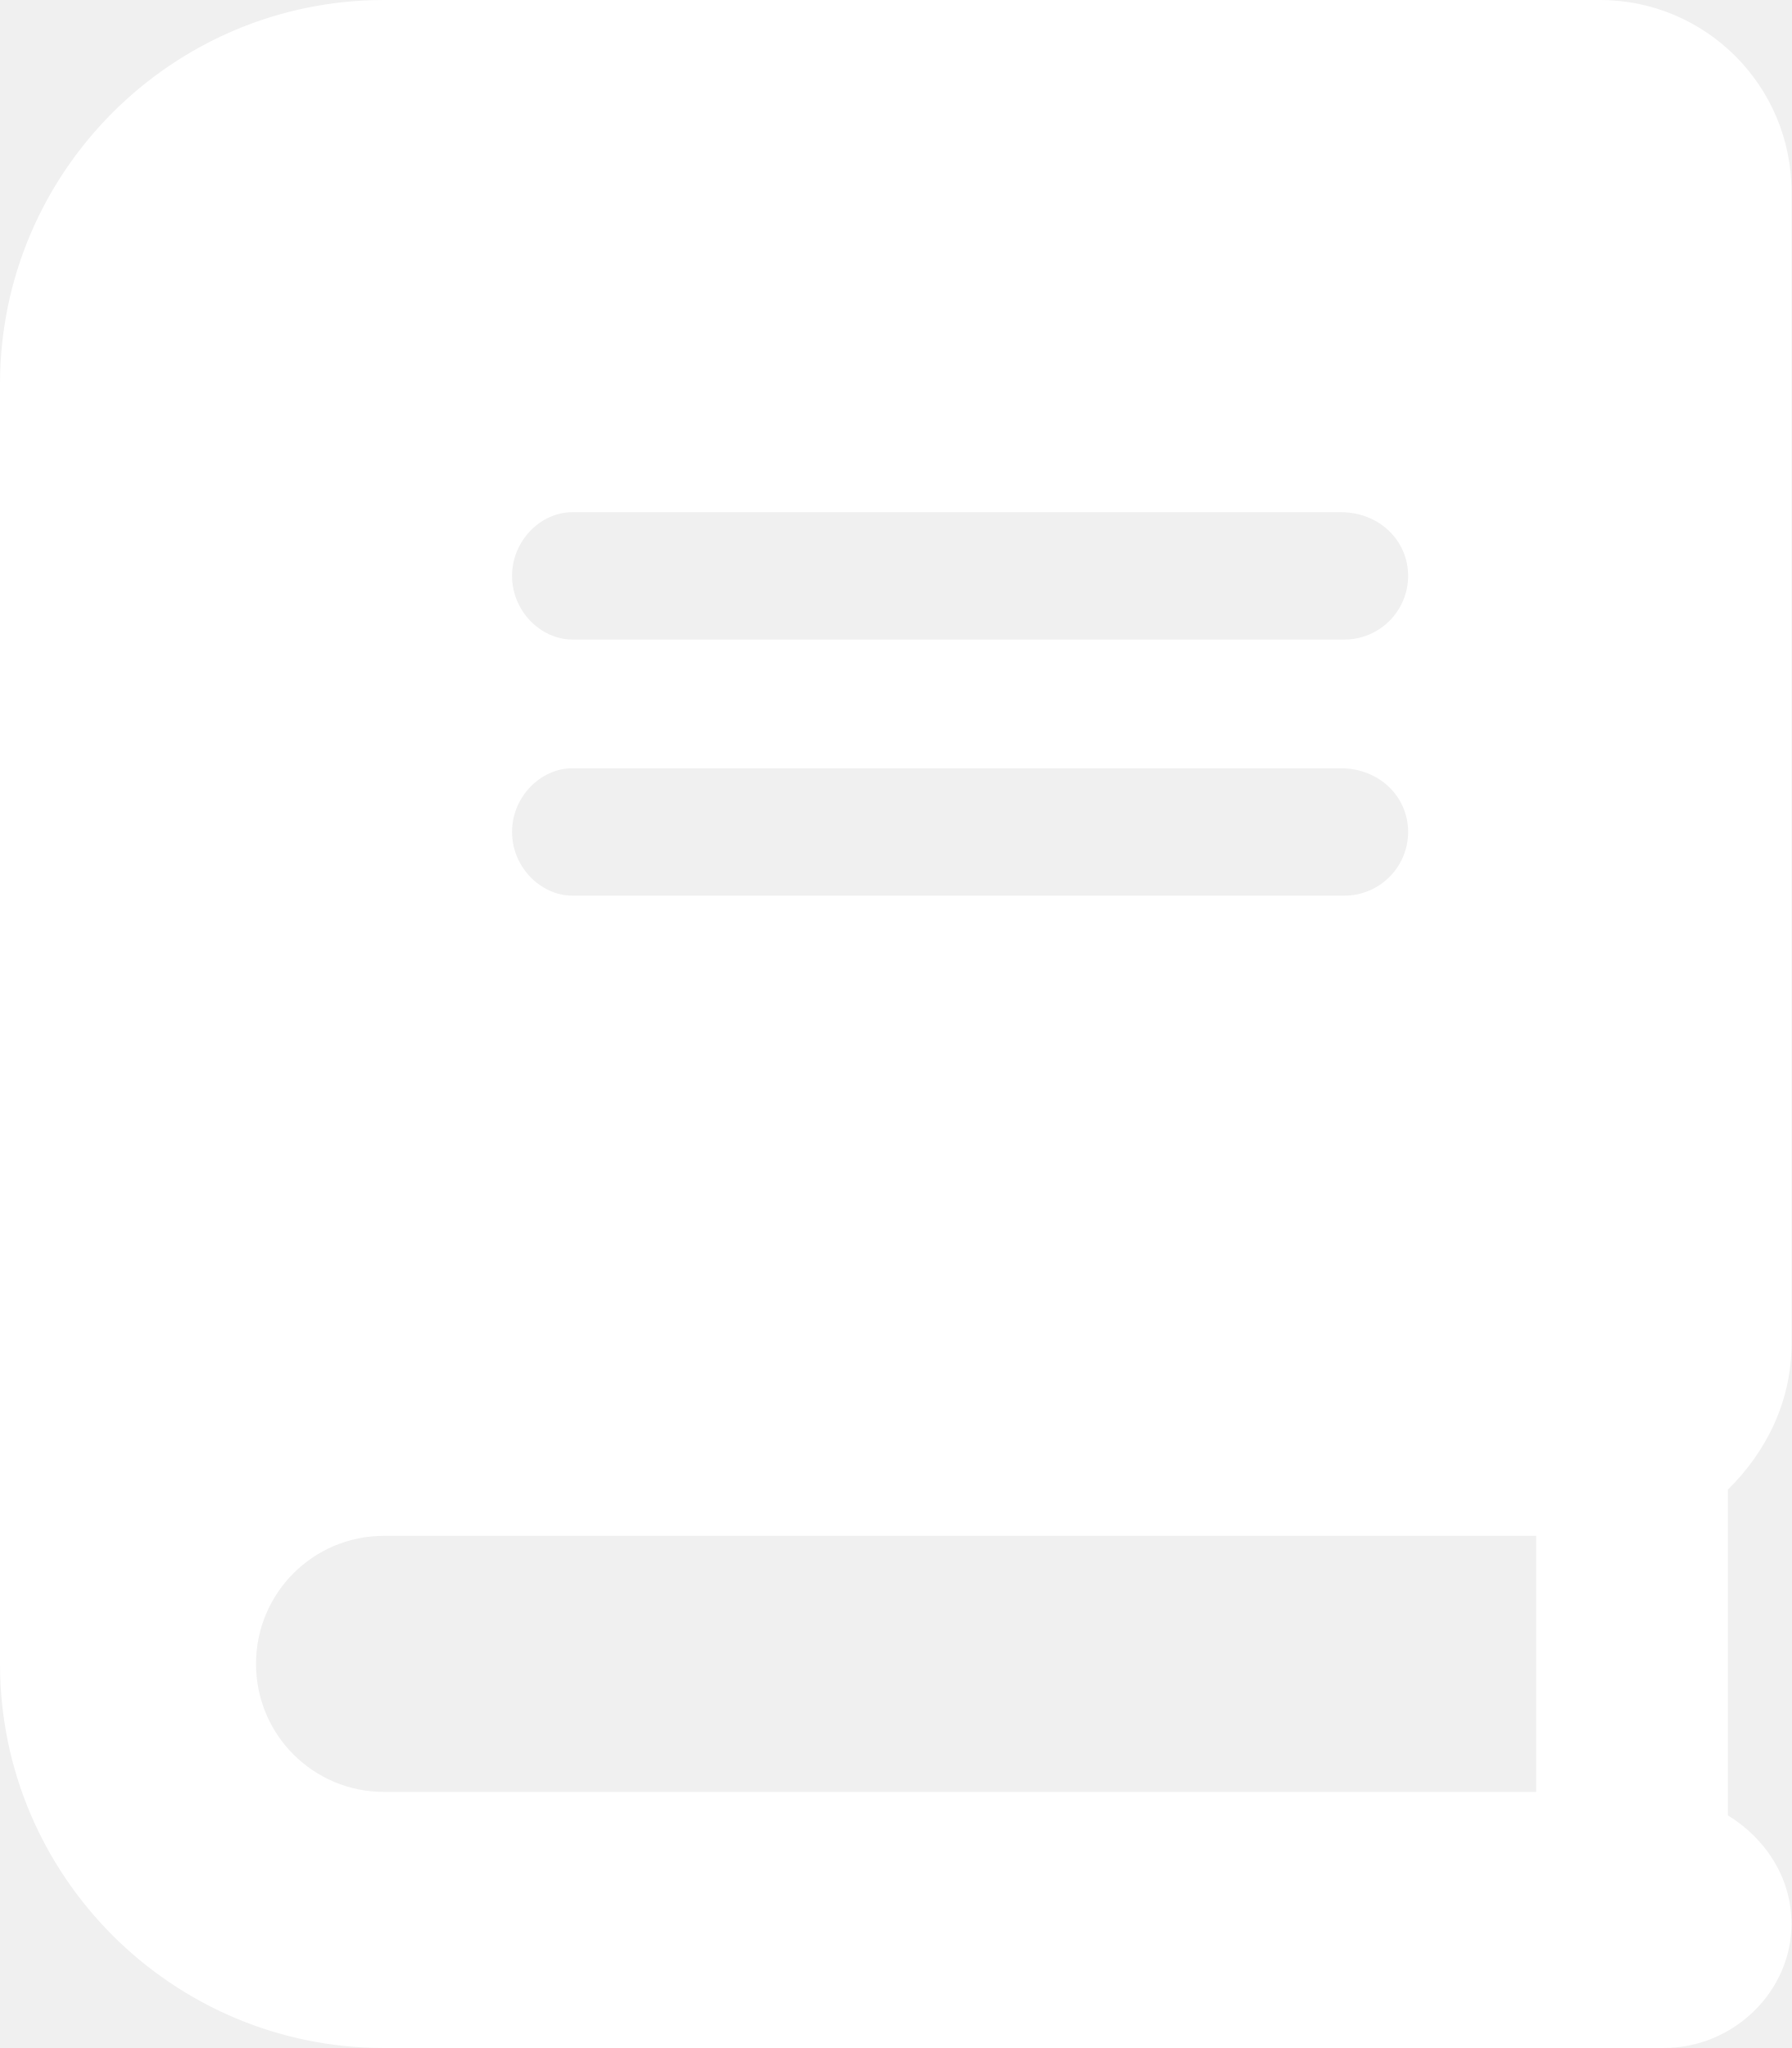
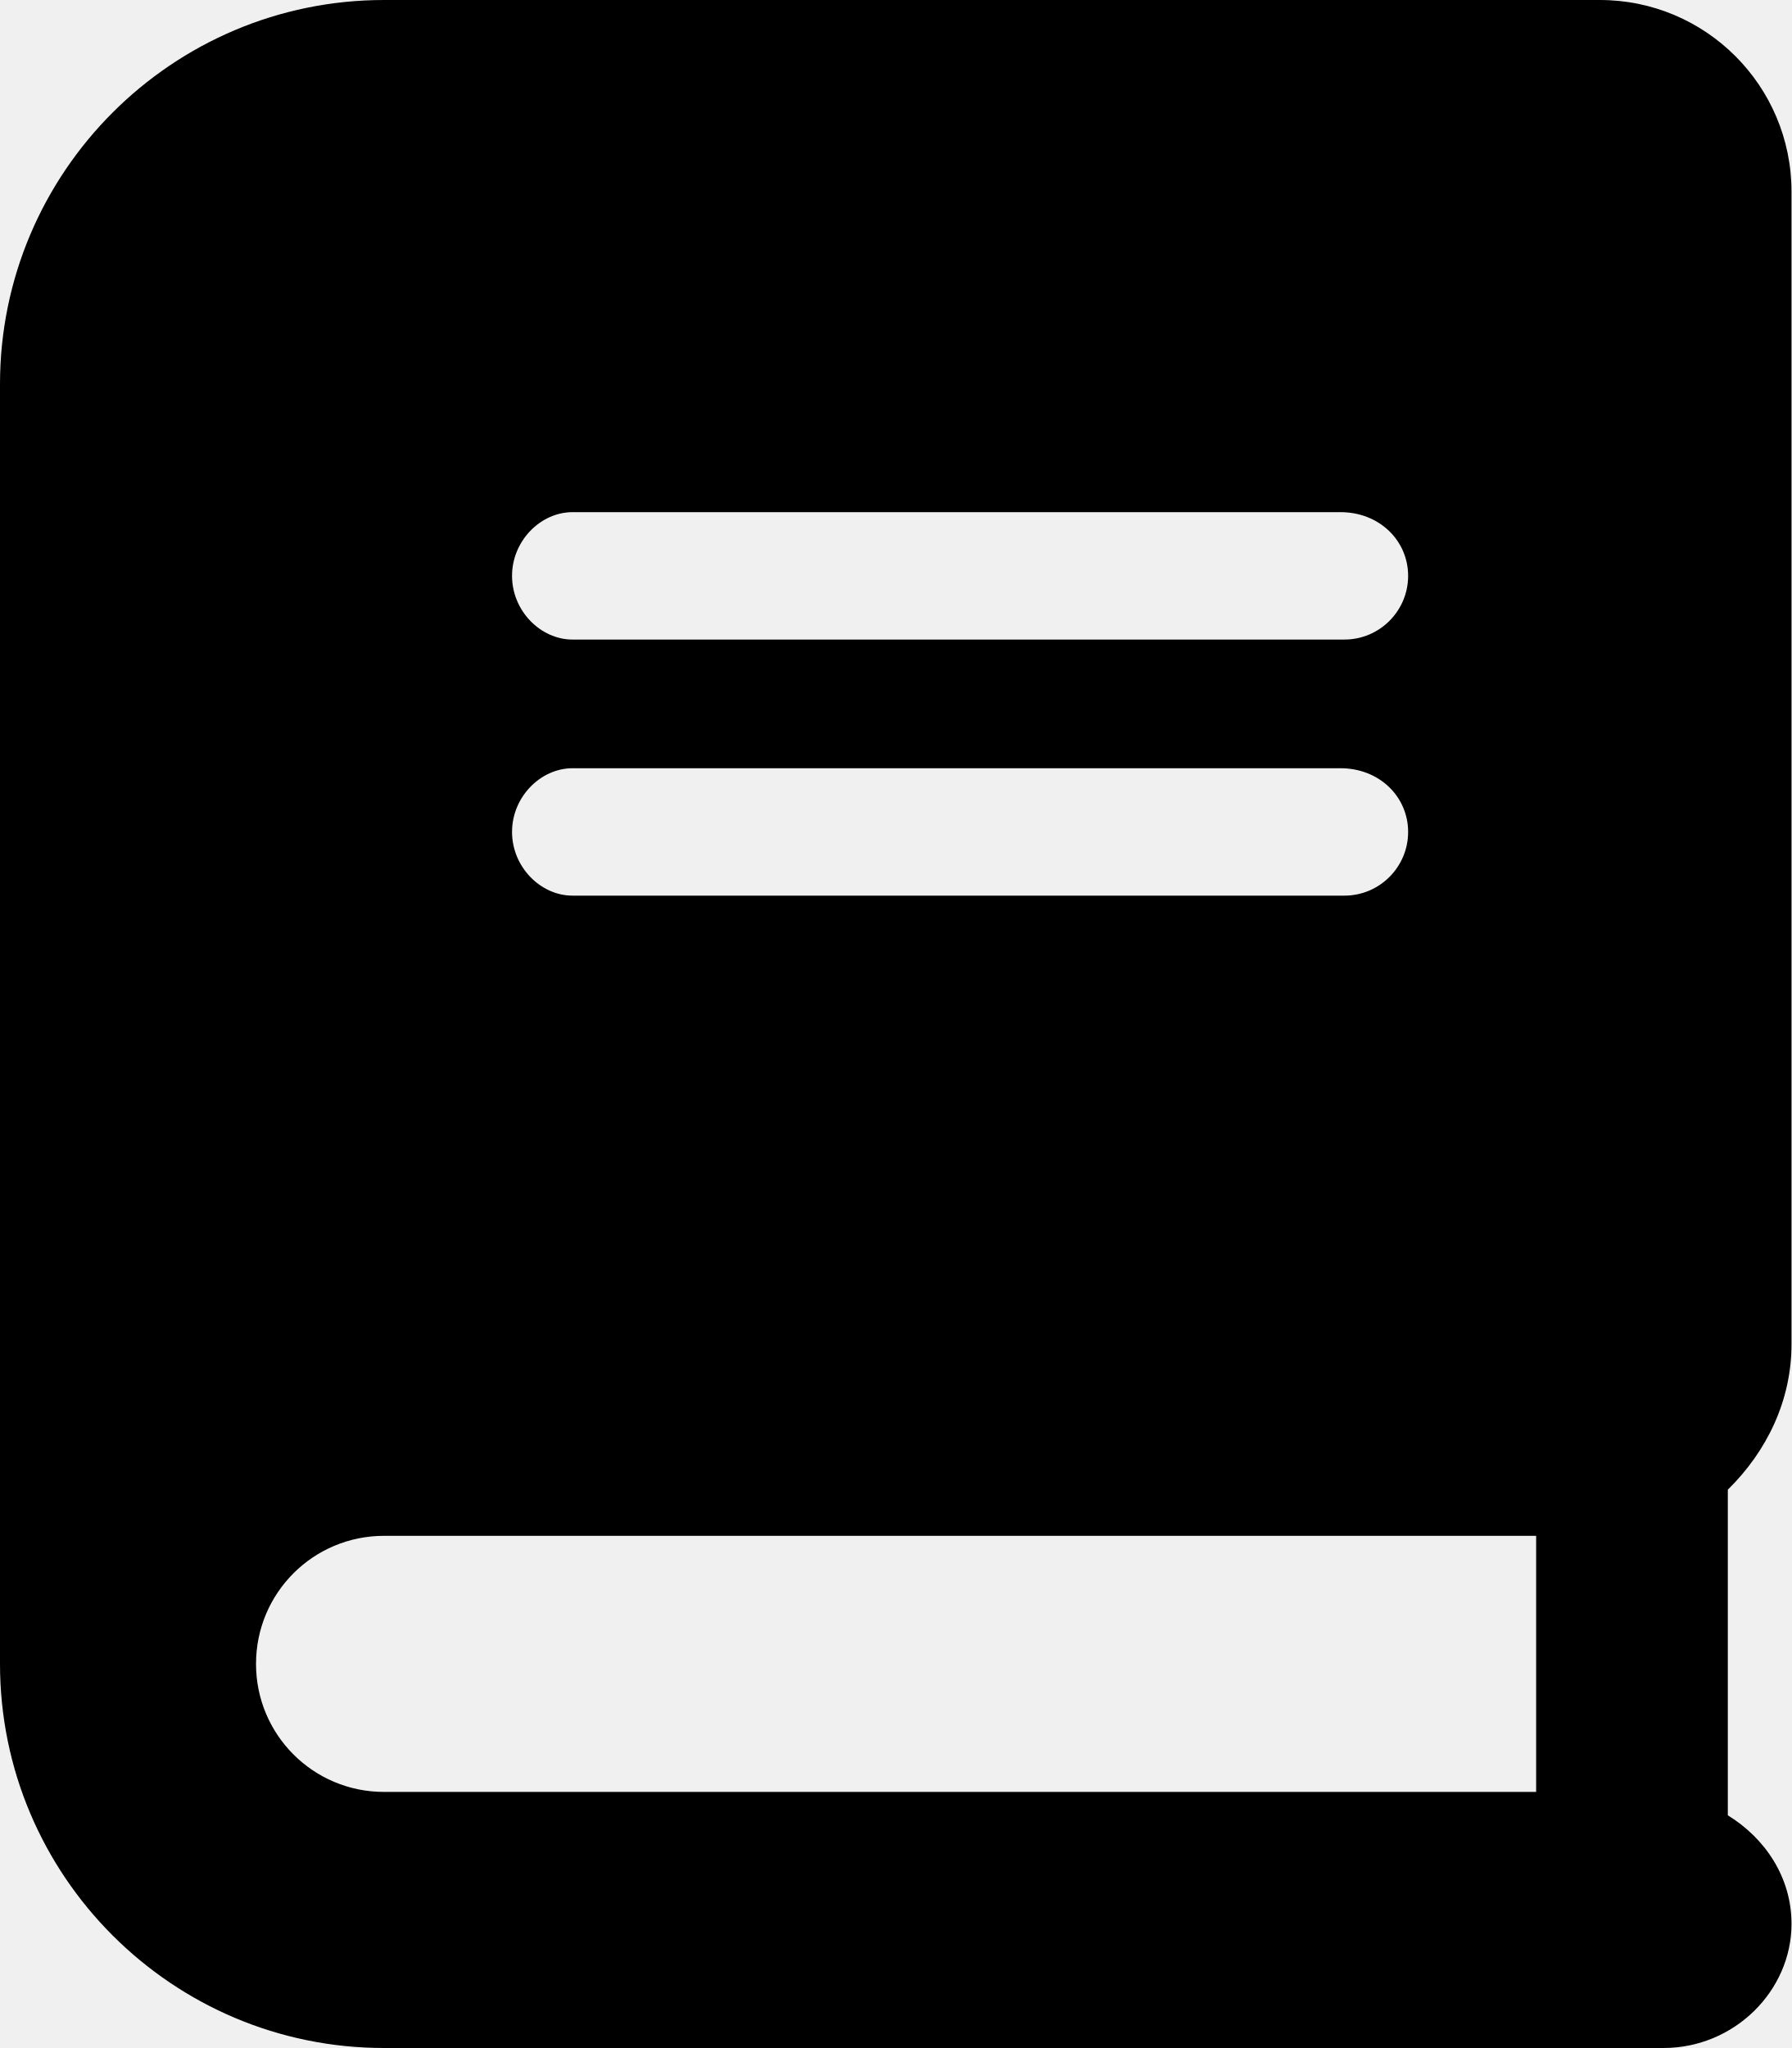
<svg xmlns="http://www.w3.org/2000/svg" version="1.1" x="0px" y="0px" width="275.7px" height="315.1px" viewBox="0 0 275.7 315.1" style="overflow:visible;enable-background:new 0 0 275.7 315.1;" xml:space="preserve">
  <defs>
</defs>
  <g>
-     <path style="fill:#FFFFFF;" d="M275.7,206.8V29.5c0-16.3-13.2-29.5-29.5-29.5H59.1C26.5,0,0,26.5,0,59.1V256         c0,32.6,26.5,59.1,59.1,59.1H256c10.9,0,19.7-8.8,19.7-19.1c0-7.2-4.1-13.2-9.8-16.7v-50.1C271.9,223.3,275.7,215.5,275.7,206.8z          M88.1,78.8h118.2c6,0,10.4,4.4,10.4,9.8c0,5.4-4.4,9.8-9.8,9.8H88.1c-4.9,0-9.3-4.4-9.3-9.8C78.8,83.2,83.2,78.8,88.1,78.8z          M88.1,118.2h118.2c6,0,10.4,4.4,10.4,9.8c0,5.4-4.4,9.8-9.8,9.8H88.1c-4.9,0-9.3-4.4-9.3-9.8C78.8,122.6,83.2,118.2,88.1,118.2z          M236.3,275.7H59.1c-10.9,0-19.7-8.8-19.7-19.7c0-10.9,8.8-19.7,19.7-19.7h177.3V275.7z" />
+     <path d="M275.7,206.8V29.5c0-16.3-13.2-29.5-29.5-29.5H59.1C26.5,0,0,26.5,0,59.1V256         c0,32.6,26.5,59.1,59.1,59.1H256c10.9,0,19.7-8.8,19.7-19.1c0-7.2-4.1-13.2-9.8-16.7v-50.1C271.9,223.3,275.7,215.5,275.7,206.8z          M88.1,78.8h118.2c6,0,10.4,4.4,10.4,9.8c0,5.4-4.4,9.8-9.8,9.8H88.1c-4.9,0-9.3-4.4-9.3-9.8C78.8,83.2,83.2,78.8,88.1,78.8z          M88.1,118.2h118.2c6,0,10.4,4.4,10.4,9.8c0,5.4-4.4,9.8-9.8,9.8H88.1c-4.9,0-9.3-4.4-9.3-9.8C78.8,122.6,83.2,118.2,88.1,118.2z          M236.3,275.7H59.1c-10.9,0-19.7-8.8-19.7-19.7c0-10.9,8.8-19.7,19.7-19.7h177.3V275.7z" />
  </g>
</svg>
